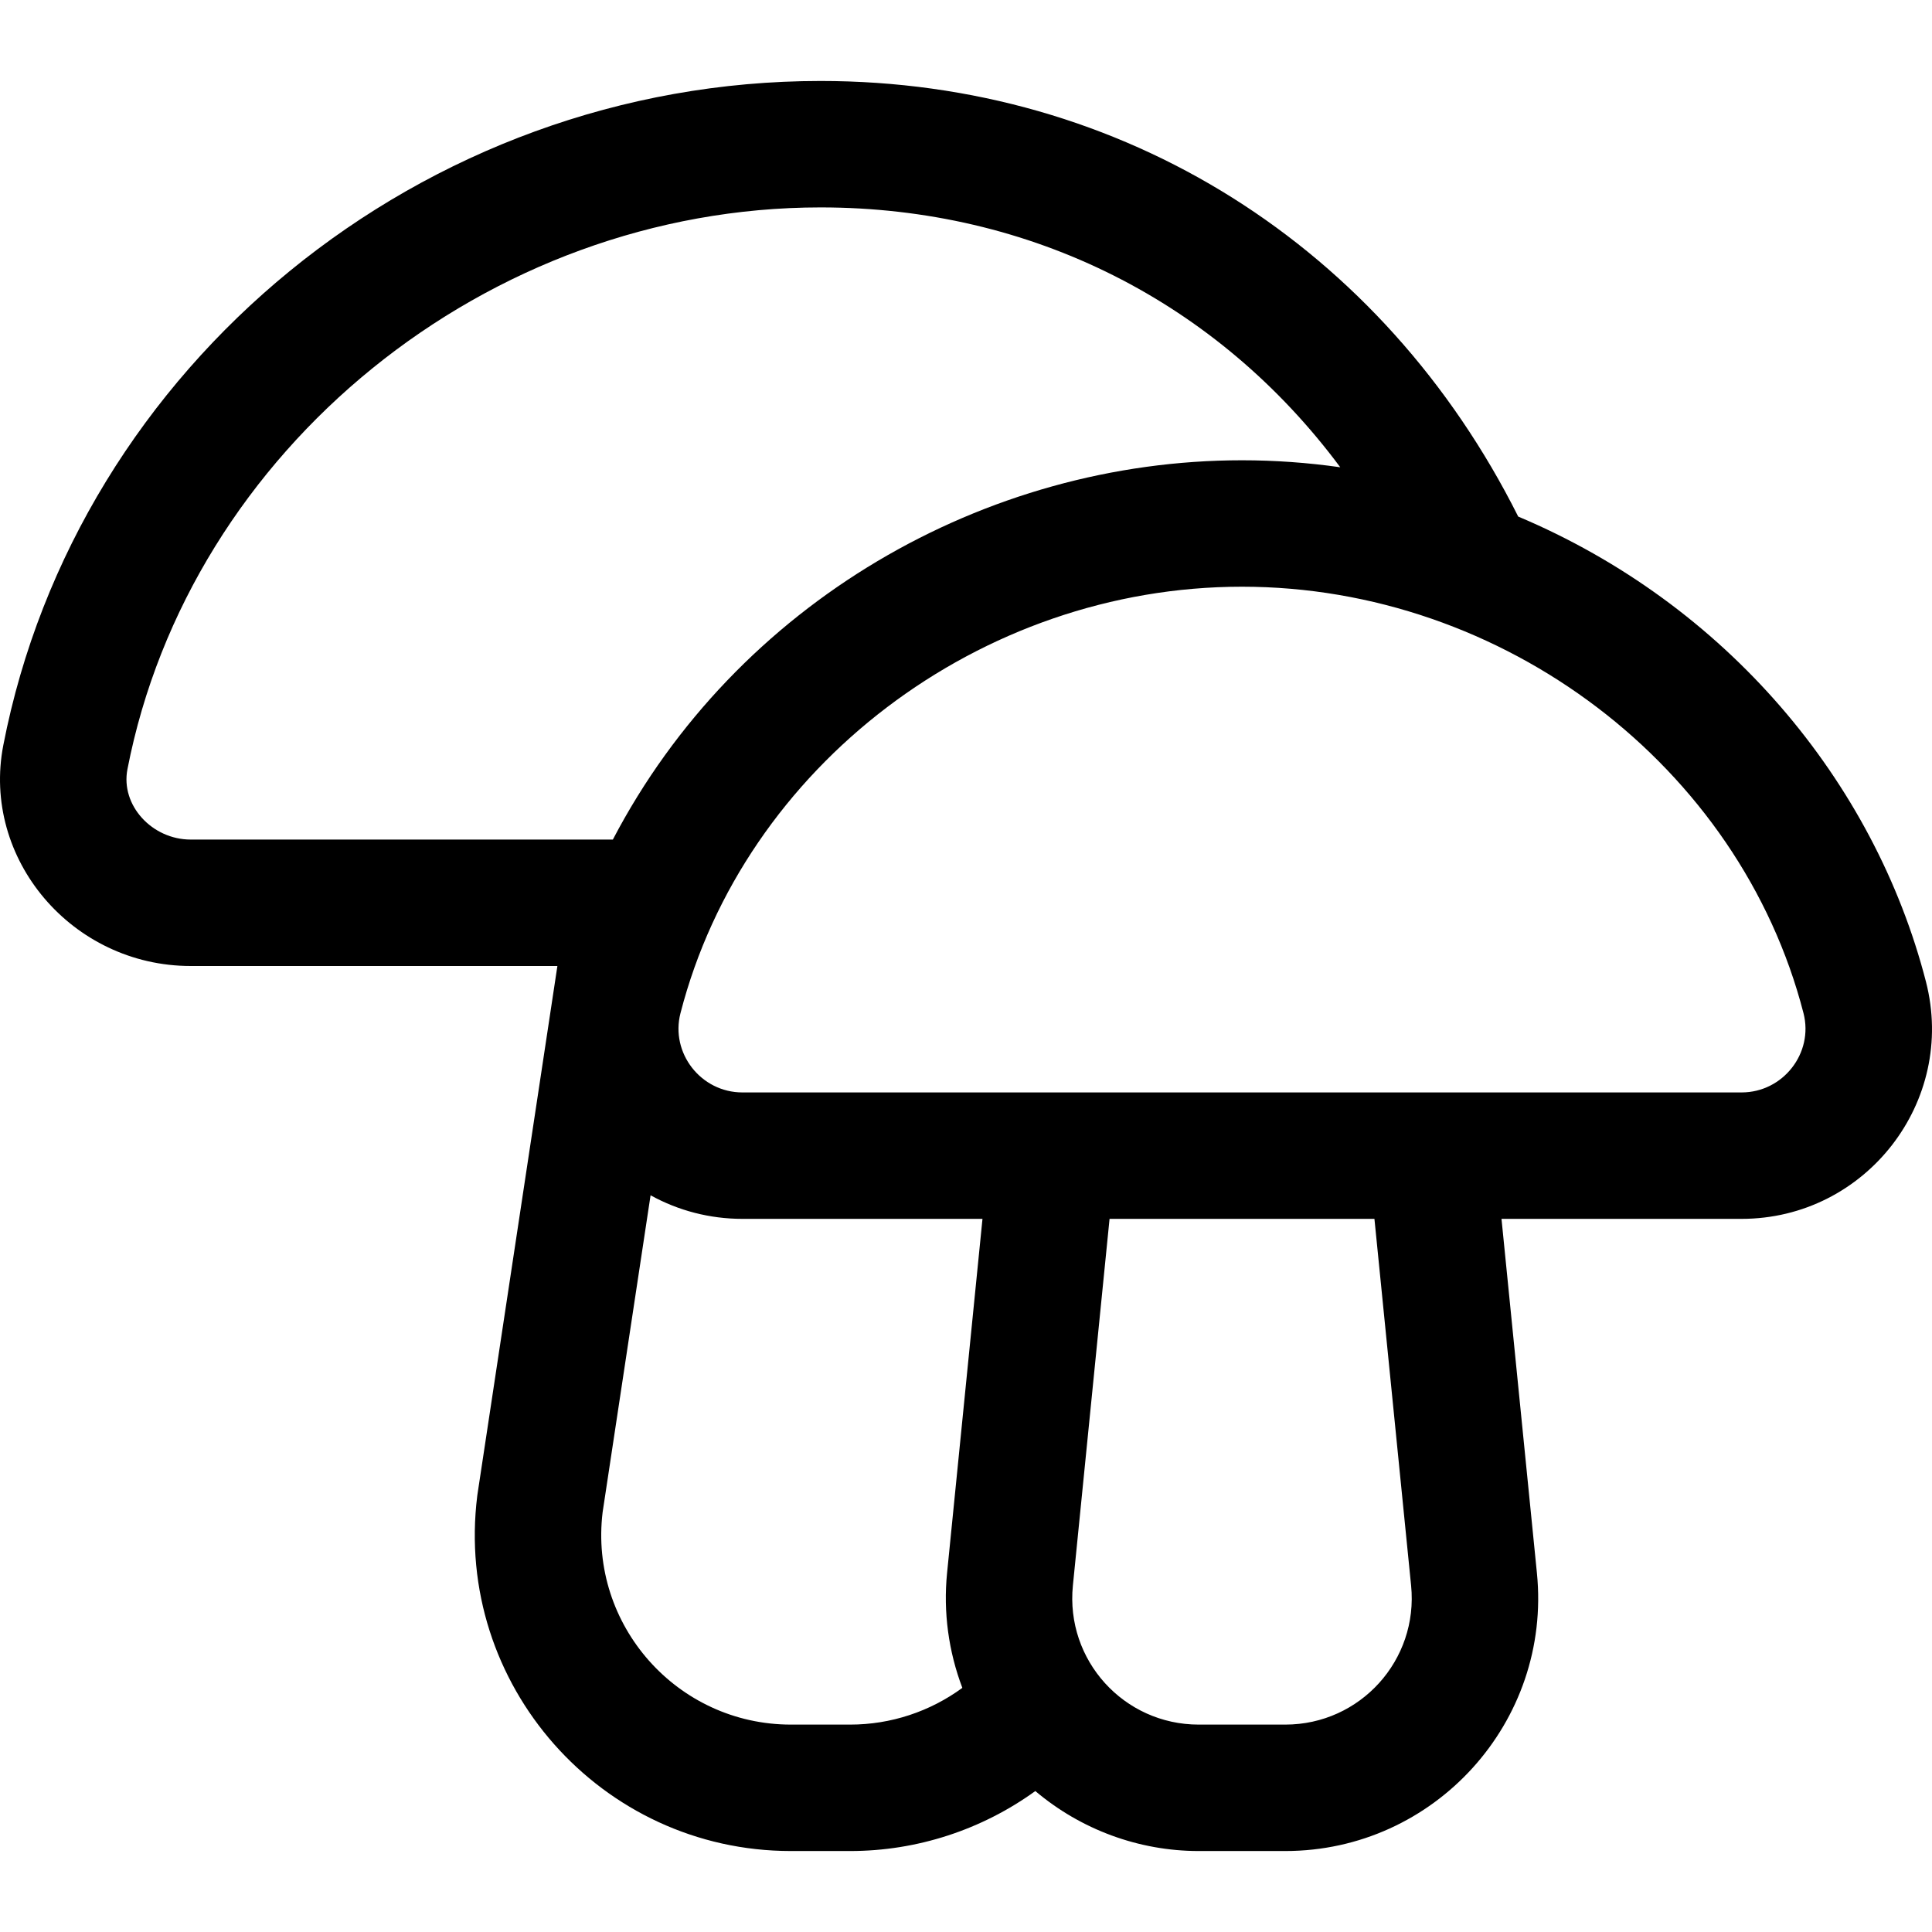
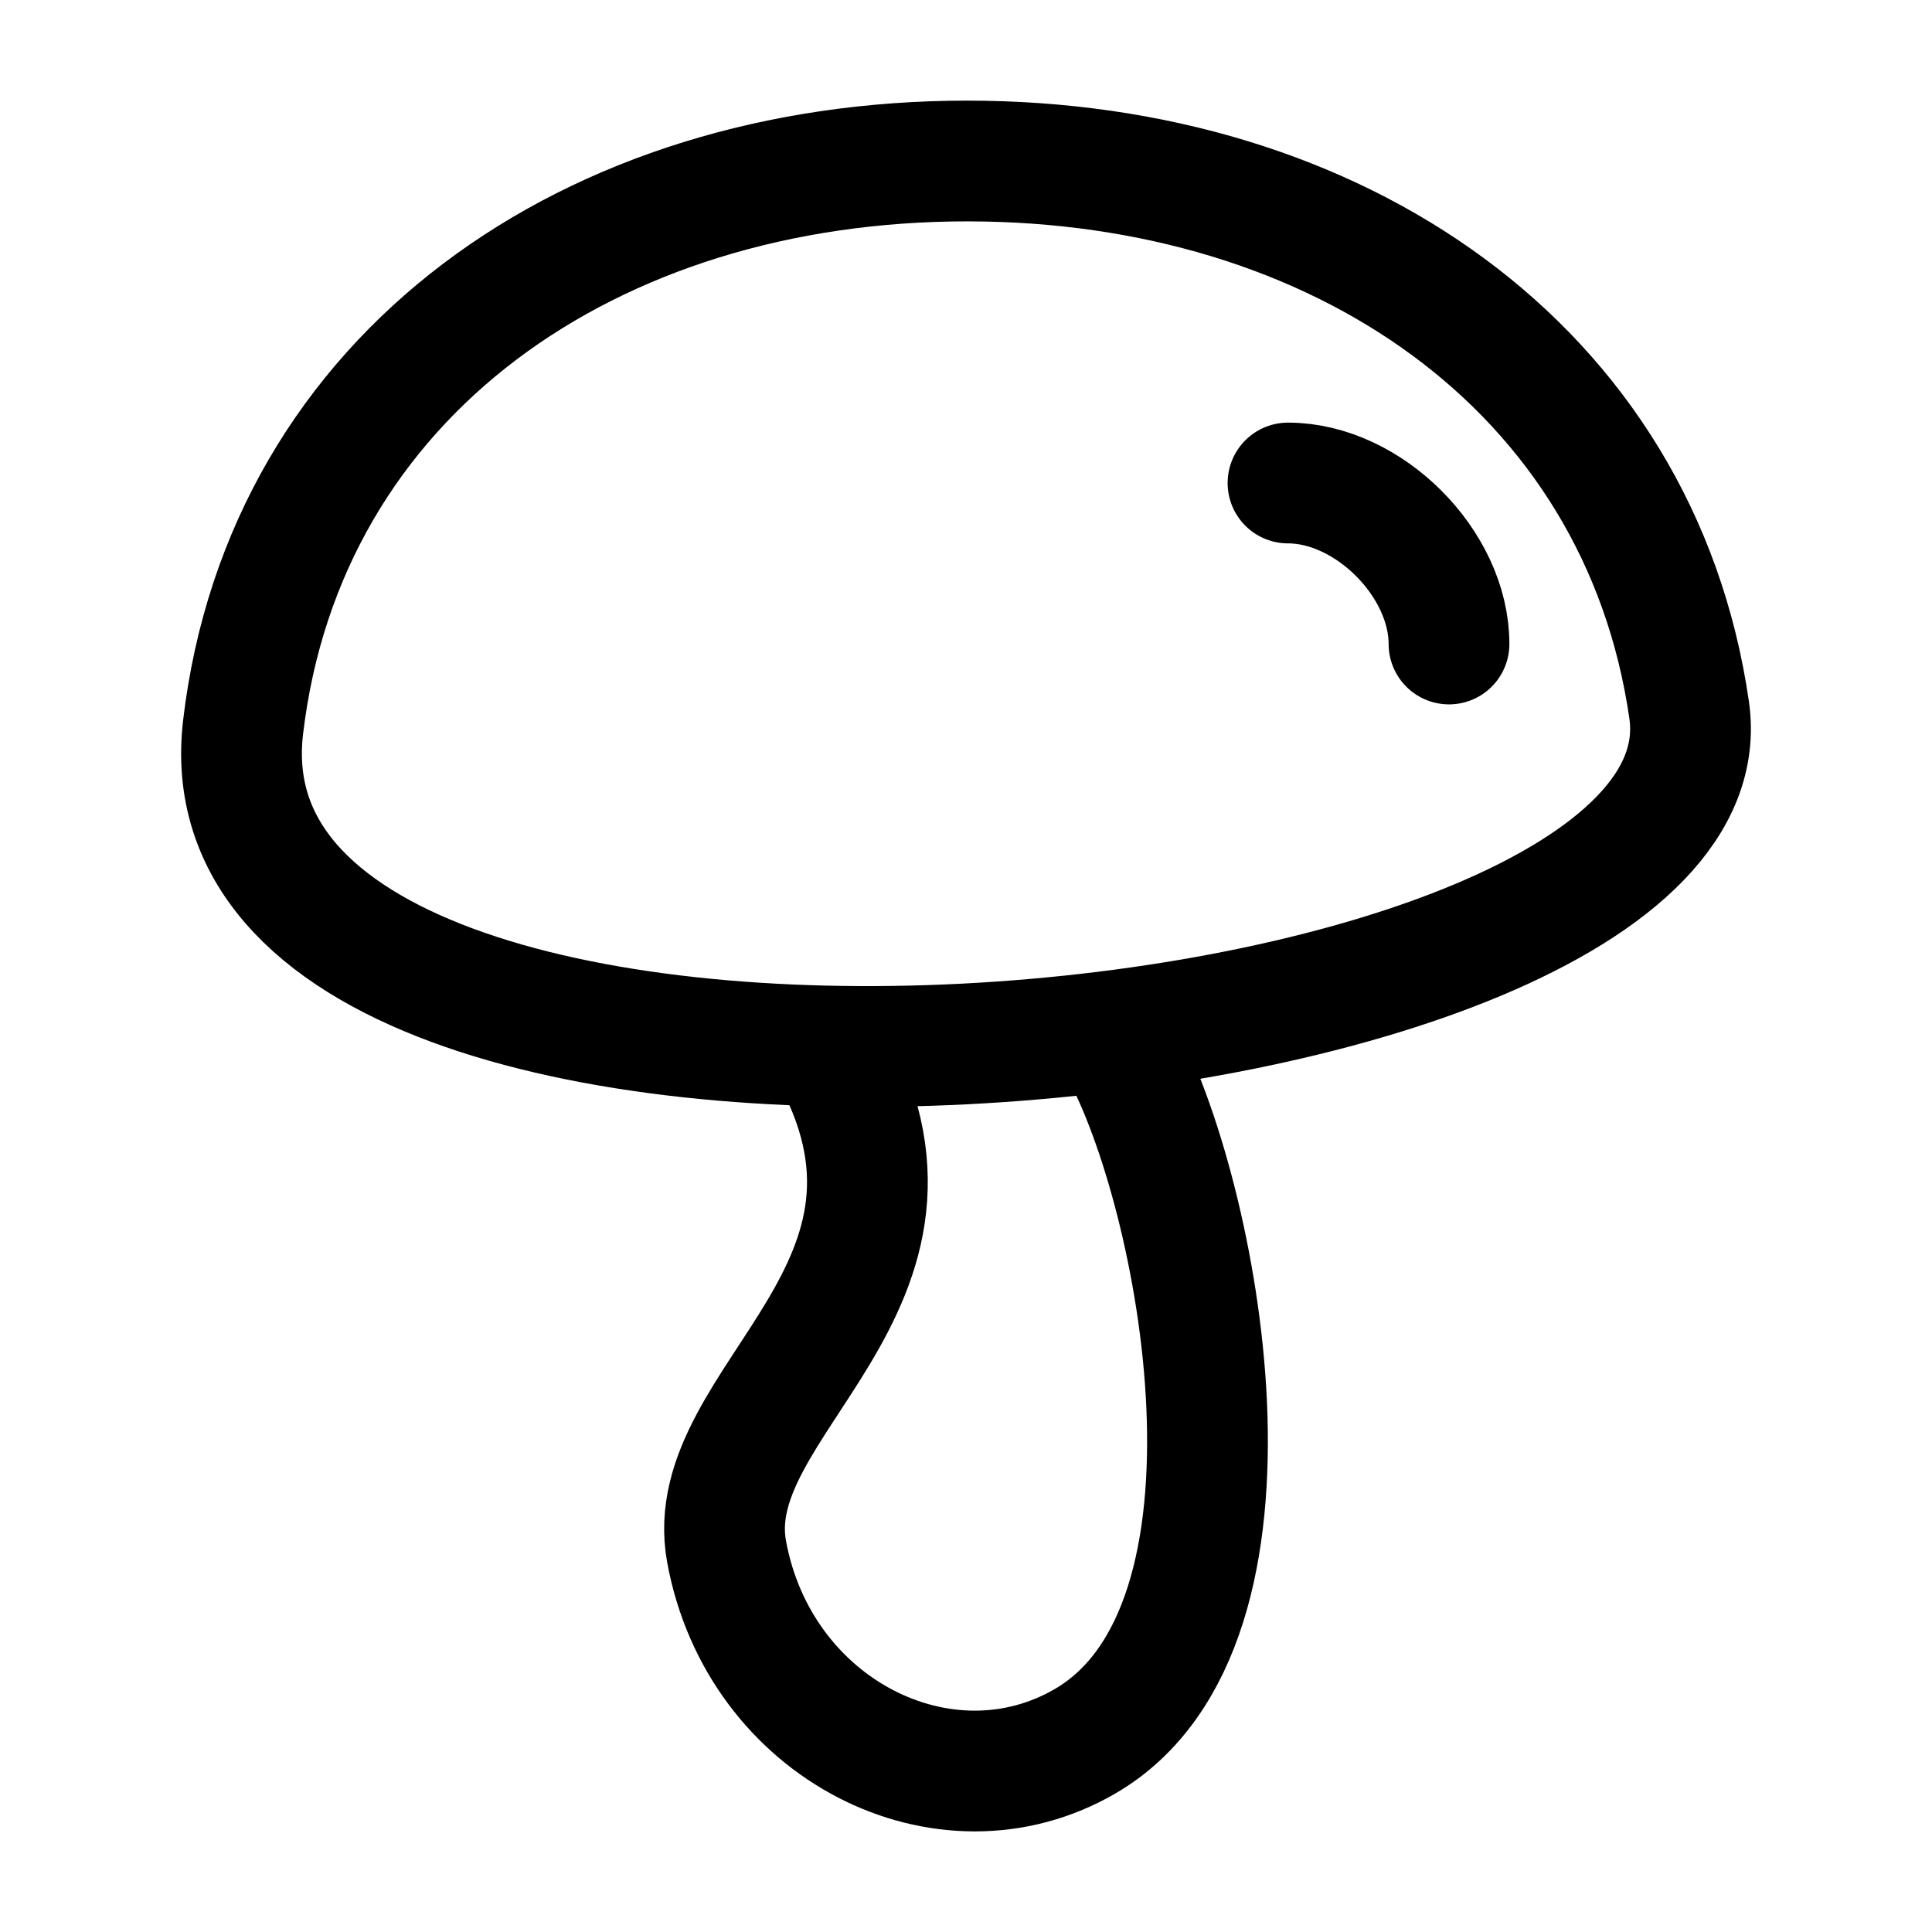
- <svg xmlns="http://www.w3.org/2000/svg" fill="#000000" height="800px" width="800px" version="1.1" id="Layer_1" viewBox="0 0 511.998 511.998" xml:space="preserve">
-   <g>
-     <g>
-       <path d="M510.392,260.149c-13.715-53.223-53.046-100.076-108.052-123.255C366.544,65.462,297.731,21.459,217.453,21.459    c-105.686,0-197.029,75.486-216.571,176c-5.859,30.132,18.222,58.54,49.652,58.54h97.181L126.54,395.957    c-0.022,0.143-0.041,0.285-0.059,0.428c-6.248,49.984,32.785,94.154,83.118,94.154h15.71c17.77,0,34.906-5.665,49.063-15.895    c12.026,10.173,27.373,15.895,43.292,15.895h22.953c39.533,0,70.628-34.19,66.679-73.679l-9.385-93.85h63.617    C494.402,323.011,518.585,291.941,510.392,260.149z M50.535,222.493c-10.246,0-18.619-9.09-16.763-18.639    c16.503-84.881,95.468-148.889,183.682-148.889c55.936,0,105.262,25.169,137.726,68.863c-8.617-1.222-17.32-1.852-26.041-1.852    c-68.146,0-133.93,37.806-166.725,100.517H50.535z M255.031,447.298c-8.547,6.268-18.943,9.736-29.723,9.736h-15.71    c-30.124,0-53.513-26.371-49.896-56.291l12.706-83.98c7.34,4.055,15.661,6.248,24.342,6.248h63.617l-9.385,93.85    C249.943,427.275,251.388,437.692,255.031,447.298z M340.616,457.034h-22.953c-19.831,0-35.318-17.059-33.339-36.84l9.718-97.183    h70.196l9.718,97.183C375.929,439.926,360.495,457.034,340.616,457.034z M461.526,289.505c-12.582,0-255.699,0-264.775,0    c-11.023,0-19.133-10.467-16.421-20.994c16.877-65.494,79.46-113.029,148.809-113.029s131.932,47.536,148.808,113.029    C480.665,279.062,472.528,289.505,461.526,289.505z" />
-     </g>
+ <svg xmlns="http://www.w3.org/2000/svg" width="512" height="512" viewBox="0 0 24 24">
+   <g fill="none" stroke="currentColor" stroke-linecap="round" stroke-linejoin="round" stroke-width="1.5" color="currentColor">
+     <path d="M10.276 13c1.724 3-1.598 4.383-1.25 6.275c.406 2.214 2.713 3.367 4.454 2.355c2.467-1.435 1.415-6.827.432-8.61" />
+     <path d="M12.015 2C7.343 2 3.538 4.648 3.02 9.031c-.725 6.131 18.635 4.44 17.963-.212C20.368 4.563 16.612 2 12.015 2" />
+     <path d="M16 6c1 0 2 1 2 2" />
  </g>
</svg>
